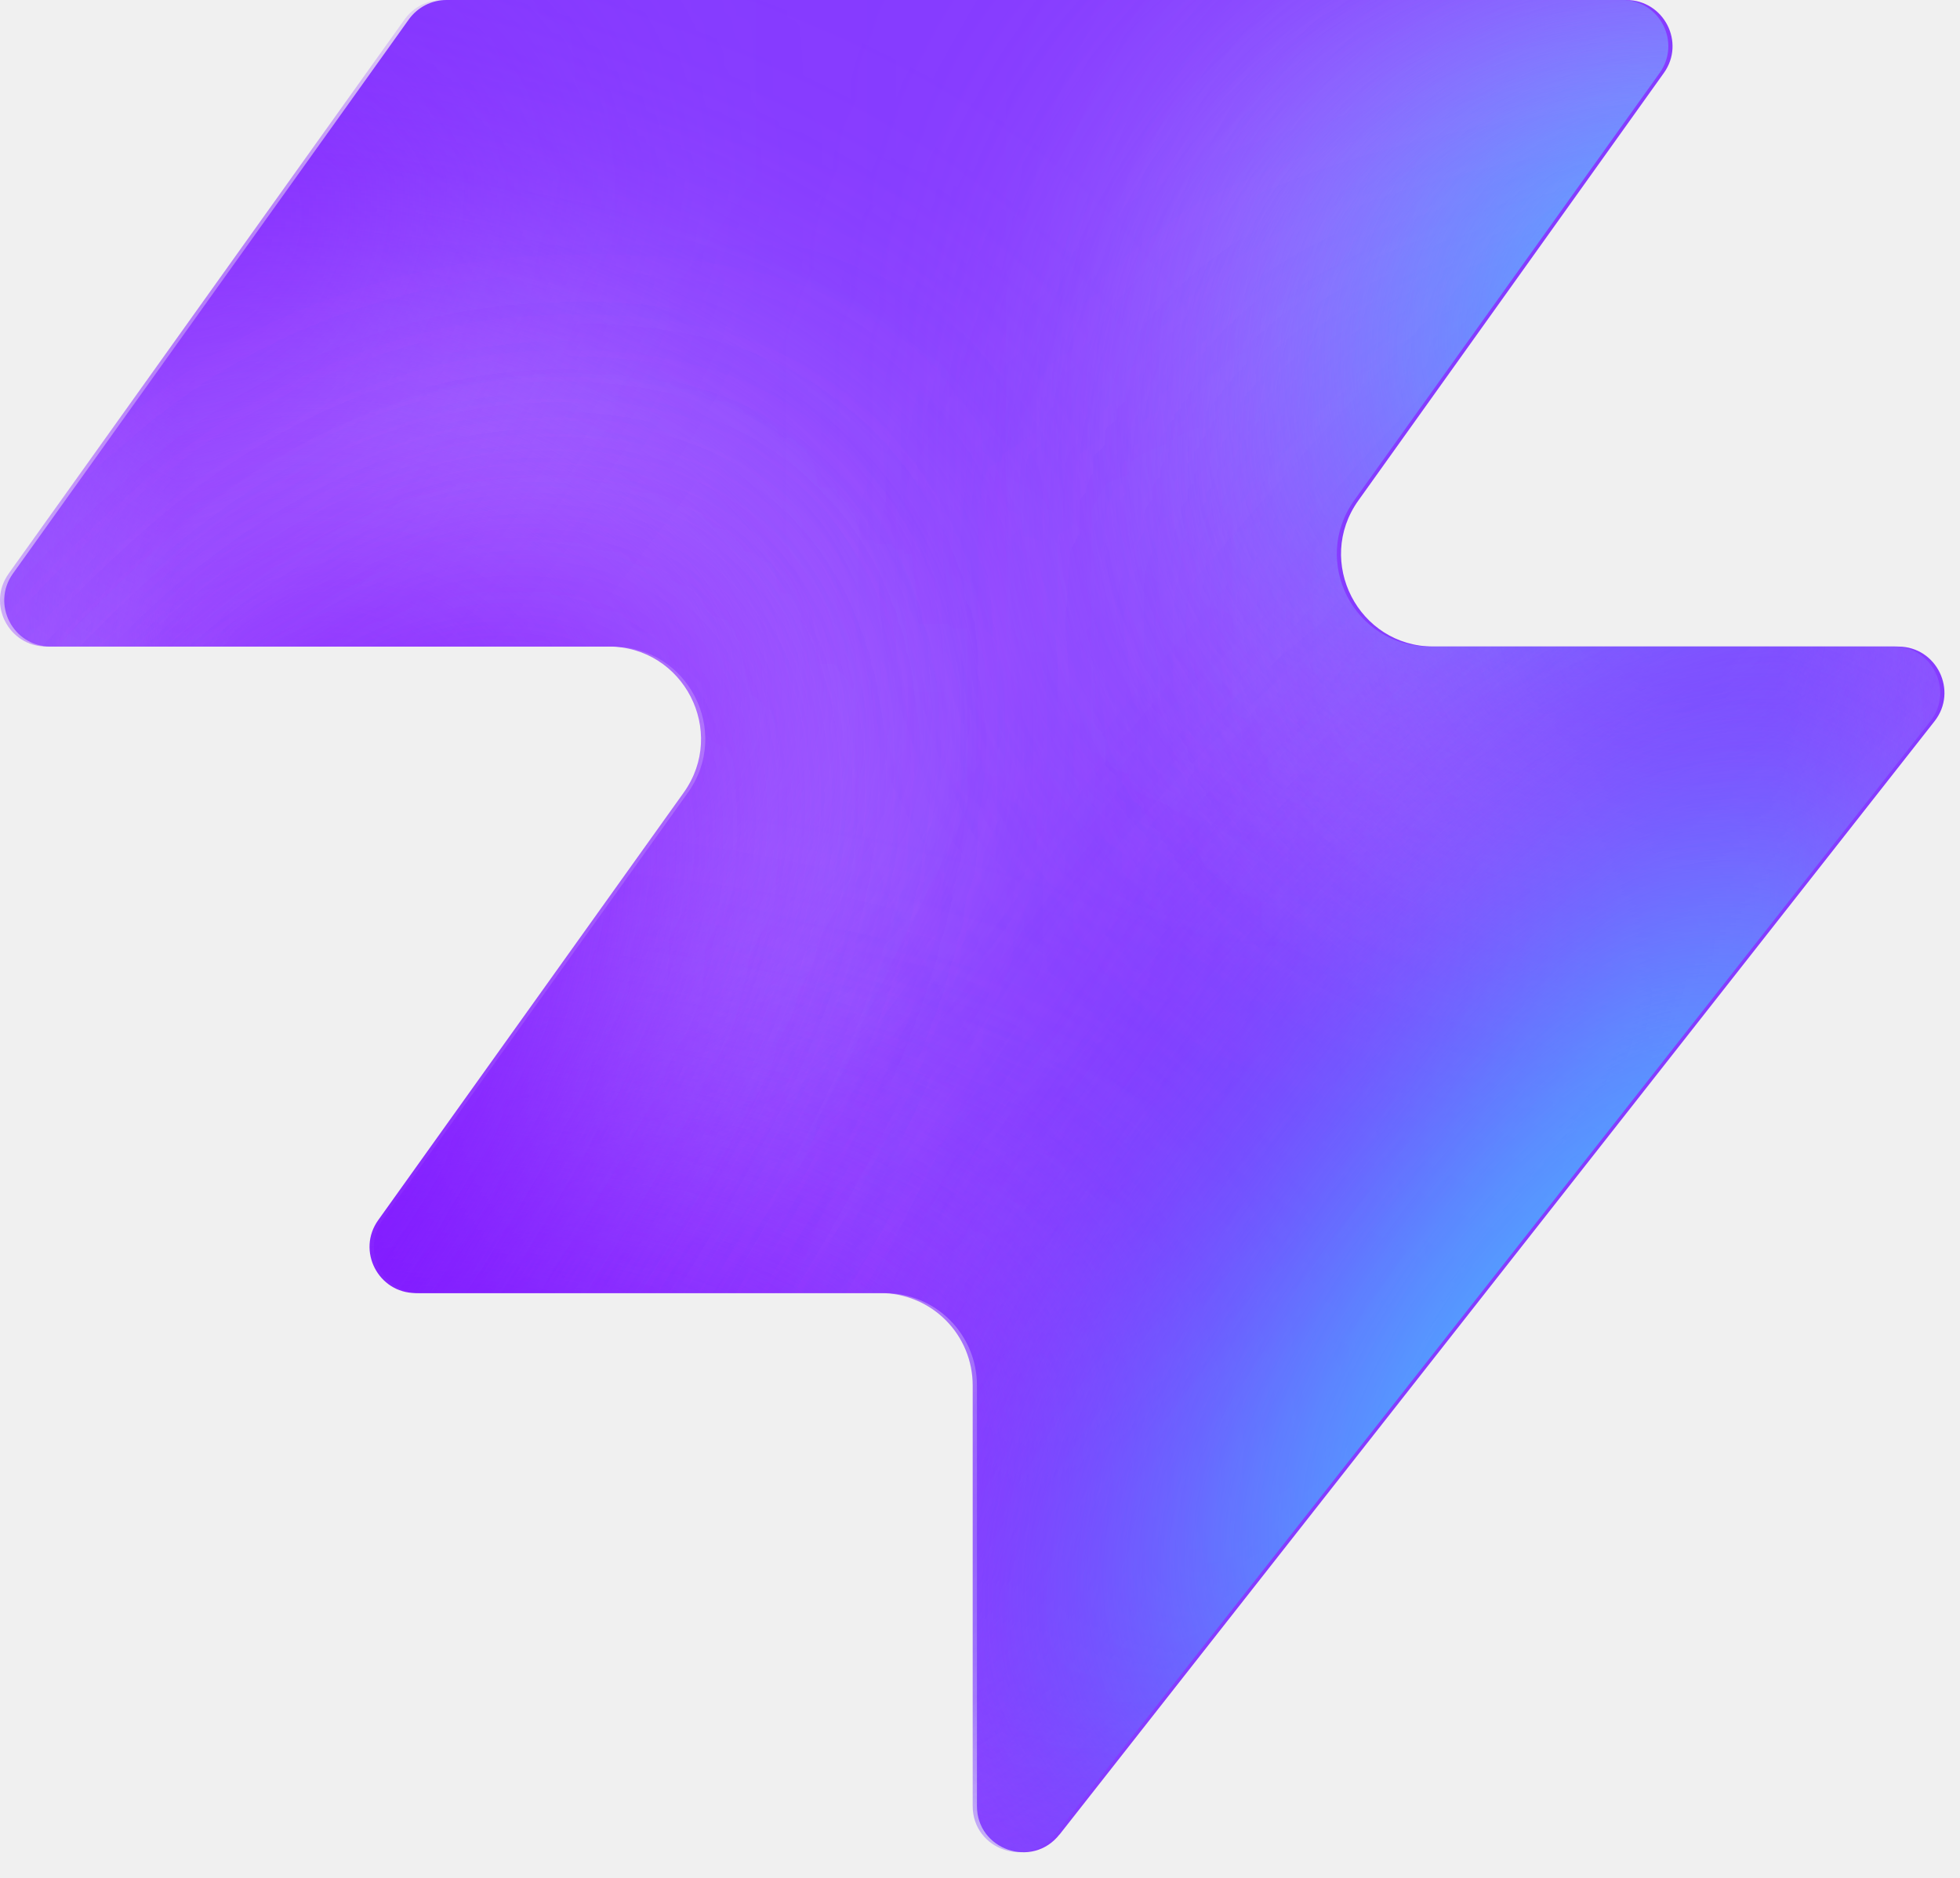
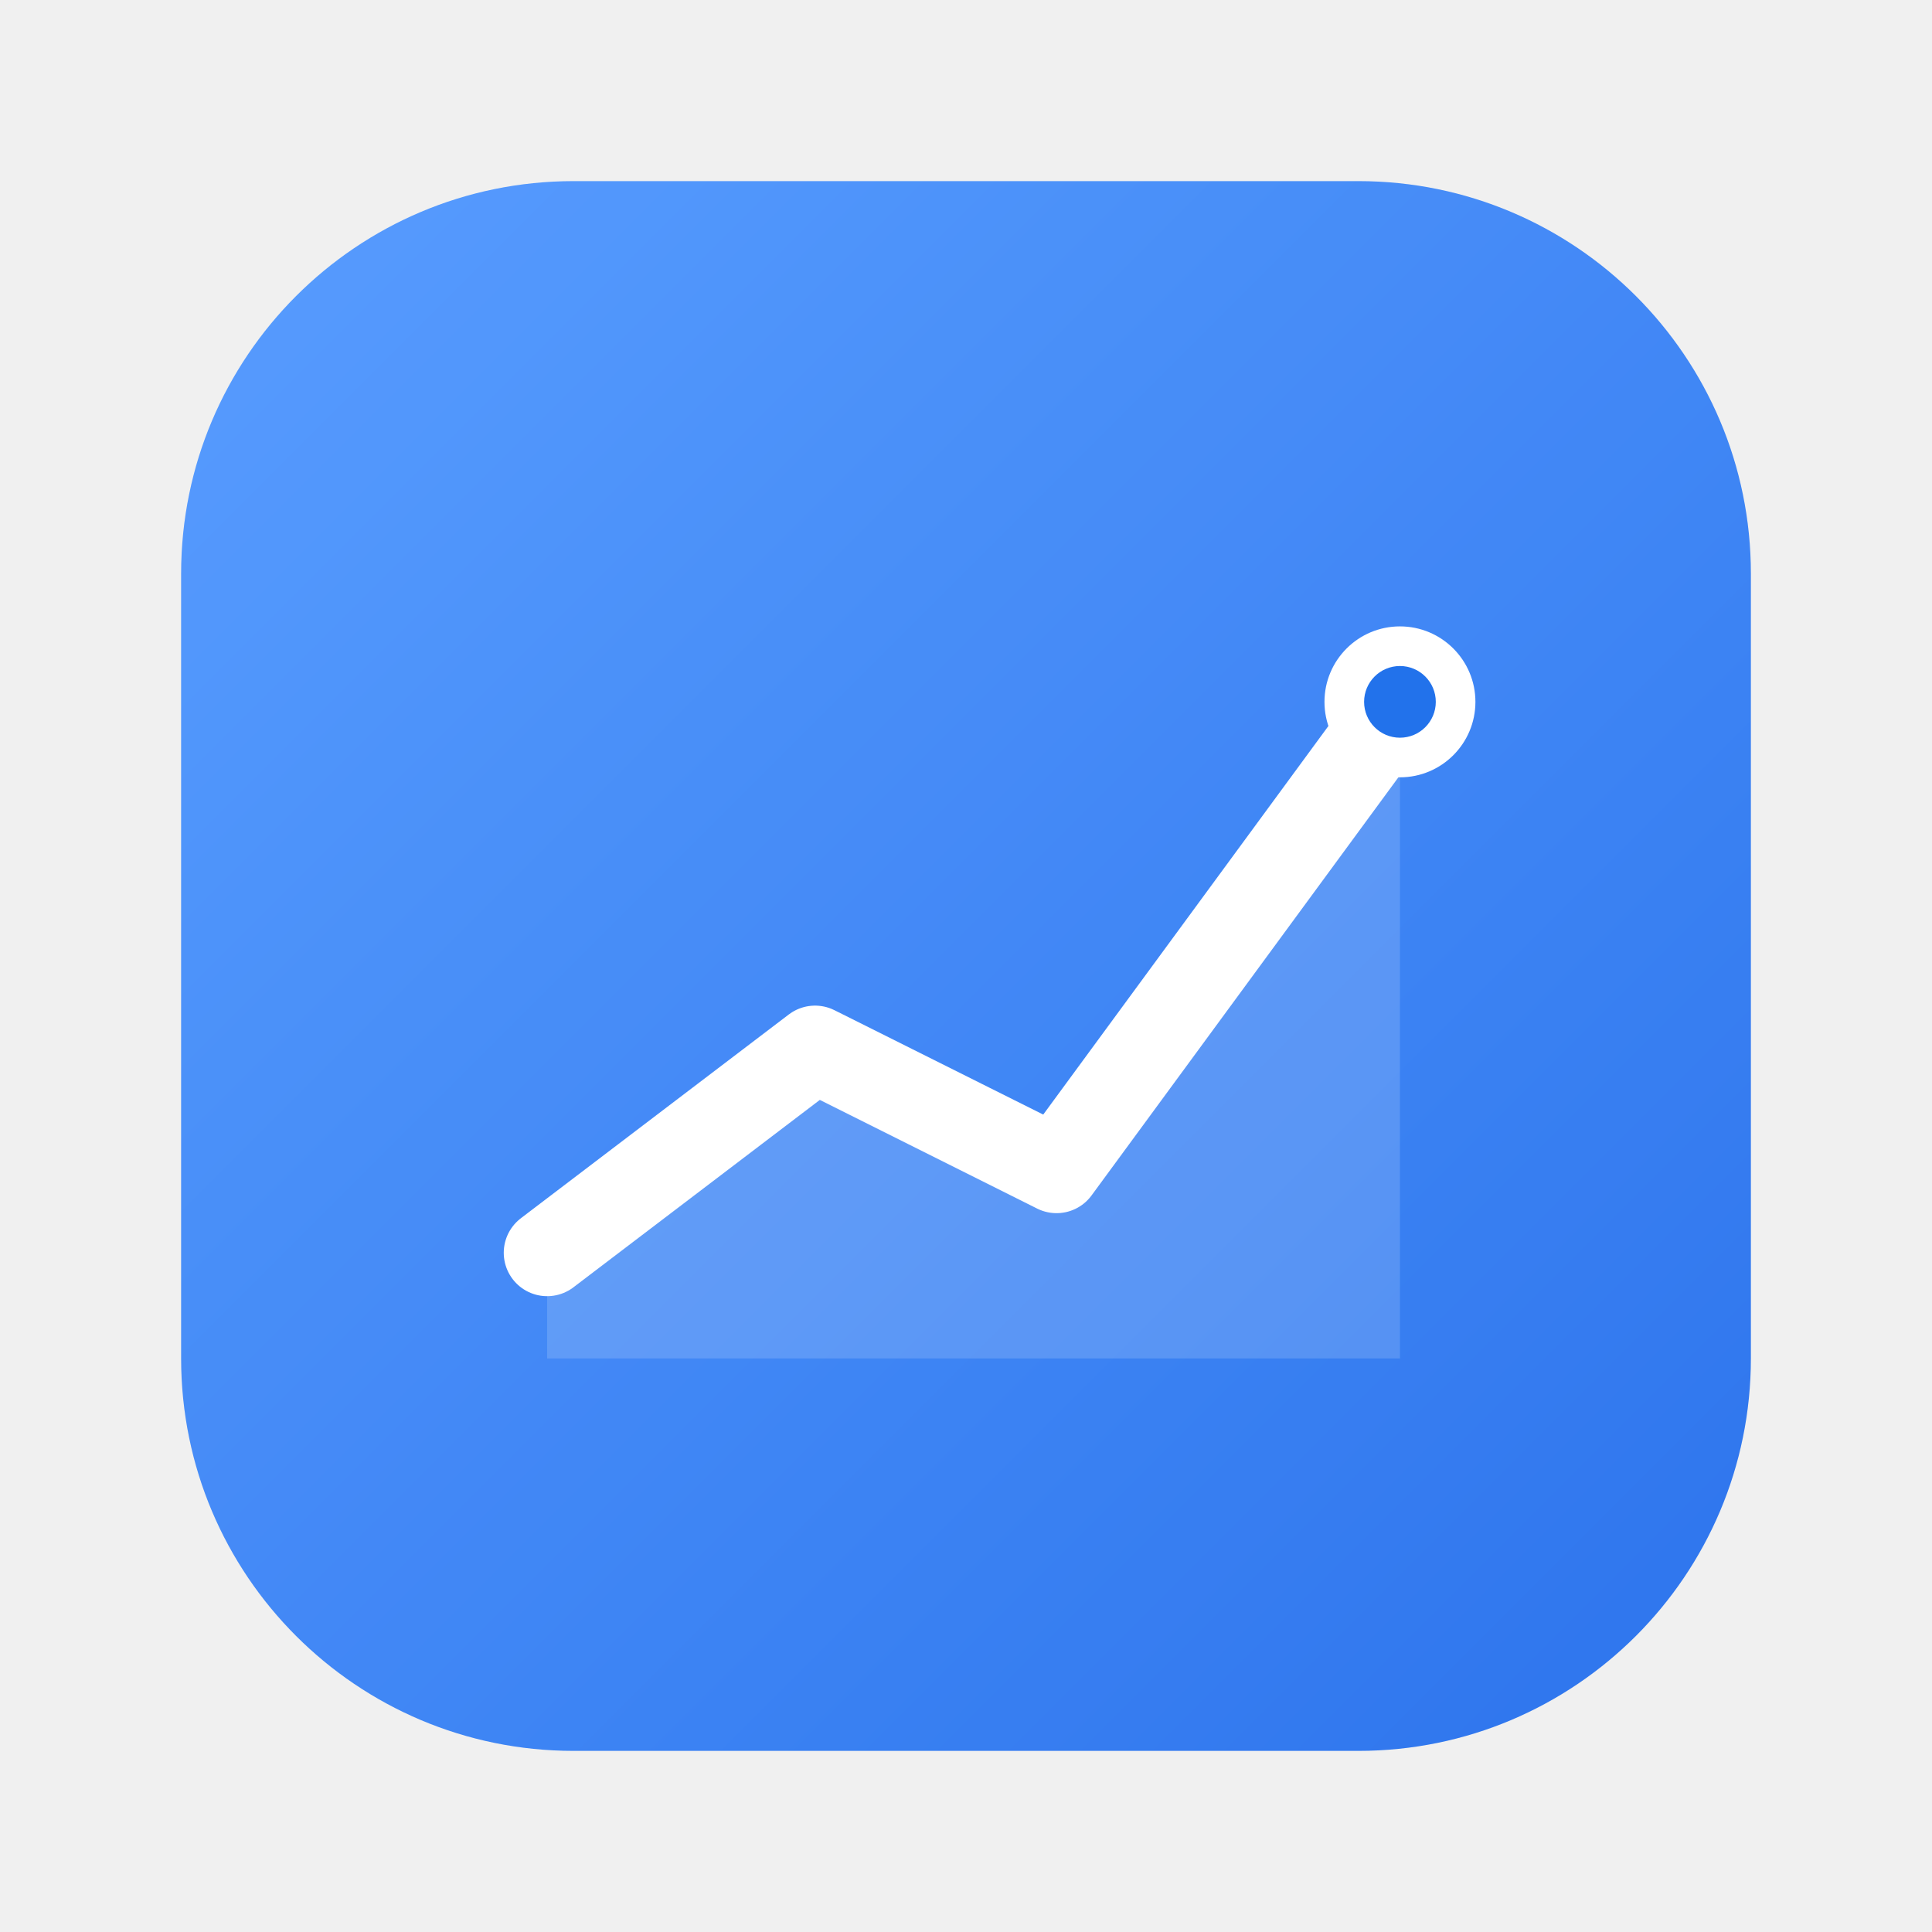
- <svg xmlns="http://www.w3.org/2000/svg" width="48" height="46" fill="none" viewBox="0 0 48 46">
-   <path fill="#863bff" d="M25.946 44.938c-.664.845-2.021.375-2.021-.698V33.937a2.26 2.26 0 0 0-2.262-2.262H10.287c-.92 0-1.456-1.04-.92-1.788l7.48-10.471c1.07-1.497 0-3.578-1.842-3.578H1.237c-.92 0-1.456-1.04-.92-1.788L10.013.474c.214-.297.556-.474.92-.474h28.894c.92 0 1.456 1.04.92 1.788l-7.48 10.471c-1.07 1.498 0 3.579 1.842 3.579h11.377c.943 0 1.473 1.088.89 1.83L25.947 44.94z" style="fill:#863bff;fill:color(display-p3 .525 .23 1);fill-opacity:1" />
-   <mask id="a" width="48" height="46" x="0" y="0" maskUnits="userSpaceOnUse" style="mask-type:alpha">
-     <path fill="#000" d="M25.842 44.938c-.664.844-2.021.375-2.021-.698V33.937a2.26 2.26 0 0 0-2.262-2.262H10.183c-.92 0-1.456-1.04-.92-1.788l7.48-10.471c1.07-1.498 0-3.579-1.842-3.579H1.133c-.92 0-1.456-1.04-.92-1.787L9.91.473c.214-.297.556-.474.92-.474h28.894c.92 0 1.456 1.04.92 1.788l-7.48 10.471c-1.07 1.498 0 3.578 1.842 3.578h11.377c.943 0 1.473 1.088.89 1.832L25.843 44.94z" style="fill:#000;fill-opacity:1" />
-   </mask>
-   <g mask="url(#a)">
-     <g filter="url(#b)">
-       <ellipse cx="5.508" cy="14.704" fill="#ede6ff" rx="5.508" ry="14.704" style="fill:#ede6ff;fill:color(display-p3 .927 .903 1);fill-opacity:1" transform="matrix(.00324 1 1 -.00324 -4.47 31.516)" />
-     </g>
-     <g filter="url(#c)">
-       <ellipse cx="10.399" cy="29.851" fill="#ede6ff" rx="10.399" ry="29.851" style="fill:#ede6ff;fill:color(display-p3 .927 .903 1);fill-opacity:1" transform="matrix(.00324 1 1 -.00324 -39.328 7.883)" />
-     </g>
-     <g filter="url(#d)">
-       <ellipse cx="5.508" cy="30.487" fill="#7e14ff" rx="5.508" ry="30.487" style="fill:#7e14ff;fill:color(display-p3 .492 .077 1);fill-opacity:1" transform="rotate(89.814 -25.913 -14.639)scale(1 -1)" />
-     </g>
-     <g filter="url(#e)">
-       <ellipse cx="5.508" cy="30.599" fill="#7e14ff" rx="5.508" ry="30.599" style="fill:#7e14ff;fill:color(display-p3 .492 .077 1);fill-opacity:1" transform="rotate(89.814 -32.644 -3.334)scale(1 -1)" />
-     </g>
-     <g filter="url(#f)">
-       <ellipse cx="5.508" cy="30.599" fill="#7e14ff" rx="5.508" ry="30.599" style="fill:#7e14ff;fill:color(display-p3 .492 .077 1);fill-opacity:1" transform="matrix(.00324 1 1 -.00324 -34.34 30.47)" />
-     </g>
-     <g filter="url(#g)">
-       <ellipse cx="14.072" cy="22.078" fill="#ede6ff" rx="14.072" ry="22.078" style="fill:#ede6ff;fill:color(display-p3 .927 .903 1);fill-opacity:1" transform="rotate(93.35 24.506 48.493)scale(-1 1)" />
-     </g>
-     <g filter="url(#h)">
-       <ellipse cx="3.47" cy="21.501" fill="#7e14ff" rx="3.47" ry="21.501" style="fill:#7e14ff;fill:color(display-p3 .492 .077 1);fill-opacity:1" transform="rotate(89.009 28.708 47.59)scale(-1 1)" />
-     </g>
-     <g filter="url(#i)">
-       <ellipse cx="3.47" cy="21.501" fill="#7e14ff" rx="3.47" ry="21.501" style="fill:#7e14ff;fill:color(display-p3 .492 .077 1);fill-opacity:1" transform="rotate(89.009 28.708 47.59)scale(-1 1)" />
-     </g>
-     <g filter="url(#j)">
-       <ellipse cx=".387" cy="8.972" fill="#7e14ff" rx="4.407" ry="29.108" style="fill:#7e14ff;fill:color(display-p3 .492 .077 1);fill-opacity:1" transform="rotate(39.51 .387 8.972)" />
-     </g>
-     <g filter="url(#k)">
-       <ellipse cx="47.523" cy="-6.092" fill="#7e14ff" rx="4.407" ry="29.108" style="fill:#7e14ff;fill:color(display-p3 .492 .077 1);fill-opacity:1" transform="rotate(37.892 47.523 -6.092)" />
-     </g>
-     <g filter="url(#l)">
-       <ellipse cx="41.412" cy="6.333" fill="#47bfff" rx="5.971" ry="9.665" style="fill:#47bfff;fill:color(display-p3 .28 .748 1);fill-opacity:1" transform="rotate(37.892 41.412 6.333)" />
-     </g>
-     <g filter="url(#m)">
-       <ellipse cx="-1.879" cy="38.332" fill="#7e14ff" rx="4.407" ry="29.108" style="fill:#7e14ff;fill:color(display-p3 .492 .077 1);fill-opacity:1" transform="rotate(37.892 -1.88 38.332)" />
-     </g>
-     <g filter="url(#n)">
-       <ellipse cx="-1.879" cy="38.332" fill="#7e14ff" rx="4.407" ry="29.108" style="fill:#7e14ff;fill:color(display-p3 .492 .077 1);fill-opacity:1" transform="rotate(37.892 -1.88 38.332)" />
-     </g>
-     <g filter="url(#o)">
-       <ellipse cx="35.651" cy="29.907" fill="#7e14ff" rx="4.407" ry="29.108" style="fill:#7e14ff;fill:color(display-p3 .492 .077 1);fill-opacity:1" transform="rotate(37.892 35.651 29.907)" />
-     </g>
-     <g filter="url(#p)">
-       <ellipse cx="38.418" cy="32.4" fill="#47bfff" rx="5.971" ry="15.297" style="fill:#47bfff;fill:color(display-p3 .28 .748 1);fill-opacity:1" transform="rotate(37.892 38.418 32.4)" />
-     </g>
-   </g>
+ <svg xmlns="http://www.w3.org/2000/svg" width="1024" height="1024" viewBox="0 0 1024 1024">
  <defs>
-     <filter id="b" width="60.045" height="41.654" x="-19.77" y="16.149" color-interpolation-filters="sRGB" filterUnits="userSpaceOnUse">
-       <feFlood flood-opacity="0" result="BackgroundImageFix" />
-       <feBlend in="SourceGraphic" in2="BackgroundImageFix" result="shape" />
-       <feGaussianBlur result="effect1_foregroundBlur_2002_17158" stdDeviation="7.659" />
-     </filter>
-     <filter id="c" width="90.34" height="51.437" x="-54.613" y="-7.533" color-interpolation-filters="sRGB" filterUnits="userSpaceOnUse">
-       <feFlood flood-opacity="0" result="BackgroundImageFix" />
-       <feBlend in="SourceGraphic" in2="BackgroundImageFix" result="shape" />
-       <feGaussianBlur result="effect1_foregroundBlur_2002_17158" stdDeviation="7.659" />
-     </filter>
-     <filter id="d" width="79.355" height="29.4" x="-49.64" y="2.03" color-interpolation-filters="sRGB" filterUnits="userSpaceOnUse">
-       <feFlood flood-opacity="0" result="BackgroundImageFix" />
-       <feBlend in="SourceGraphic" in2="BackgroundImageFix" result="shape" />
-       <feGaussianBlur result="effect1_foregroundBlur_2002_17158" stdDeviation="4.596" />
-     </filter>
-     <filter id="e" width="79.579" height="29.4" x="-45.045" y="20.029" color-interpolation-filters="sRGB" filterUnits="userSpaceOnUse">
-       <feFlood flood-opacity="0" result="BackgroundImageFix" />
-       <feBlend in="SourceGraphic" in2="BackgroundImageFix" result="shape" />
-       <feGaussianBlur result="effect1_foregroundBlur_2002_17158" stdDeviation="4.596" />
-     </filter>
-     <filter id="f" width="79.579" height="29.4" x="-43.513" y="21.178" color-interpolation-filters="sRGB" filterUnits="userSpaceOnUse">
-       <feFlood flood-opacity="0" result="BackgroundImageFix" />
-       <feBlend in="SourceGraphic" in2="BackgroundImageFix" result="shape" />
-       <feGaussianBlur result="effect1_foregroundBlur_2002_17158" stdDeviation="4.596" />
-     </filter>
-     <filter id="g" width="74.749" height="58.852" x="15.756" y="-17.901" color-interpolation-filters="sRGB" filterUnits="userSpaceOnUse">
-       <feFlood flood-opacity="0" result="BackgroundImageFix" />
-       <feBlend in="SourceGraphic" in2="BackgroundImageFix" result="shape" />
-       <feGaussianBlur result="effect1_foregroundBlur_2002_17158" stdDeviation="7.659" />
-     </filter>
-     <filter id="h" width="61.377" height="25.362" x="23.548" y="2.284" color-interpolation-filters="sRGB" filterUnits="userSpaceOnUse">
-       <feFlood flood-opacity="0" result="BackgroundImageFix" />
-       <feBlend in="SourceGraphic" in2="BackgroundImageFix" result="shape" />
-       <feGaussianBlur result="effect1_foregroundBlur_2002_17158" stdDeviation="4.596" />
-     </filter>
-     <filter id="i" width="61.377" height="25.362" x="23.548" y="2.284" color-interpolation-filters="sRGB" filterUnits="userSpaceOnUse">
-       <feFlood flood-opacity="0" result="BackgroundImageFix" />
-       <feBlend in="SourceGraphic" in2="BackgroundImageFix" result="shape" />
-       <feGaussianBlur result="effect1_foregroundBlur_2002_17158" stdDeviation="4.596" />
-     </filter>
-     <filter id="j" width="56.045" height="63.649" x="-27.636" y="-22.853" color-interpolation-filters="sRGB" filterUnits="userSpaceOnUse">
-       <feFlood flood-opacity="0" result="BackgroundImageFix" />
-       <feBlend in="SourceGraphic" in2="BackgroundImageFix" result="shape" />
-       <feGaussianBlur result="effect1_foregroundBlur_2002_17158" stdDeviation="4.596" />
-     </filter>
-     <filter id="k" width="54.814" height="64.646" x="20.116" y="-38.415" color-interpolation-filters="sRGB" filterUnits="userSpaceOnUse">
-       <feFlood flood-opacity="0" result="BackgroundImageFix" />
-       <feBlend in="SourceGraphic" in2="BackgroundImageFix" result="shape" />
-       <feGaussianBlur result="effect1_foregroundBlur_2002_17158" stdDeviation="4.596" />
-     </filter>
-     <filter id="l" width="33.541" height="35.313" x="24.641" y="-11.323" color-interpolation-filters="sRGB" filterUnits="userSpaceOnUse">
-       <feFlood flood-opacity="0" result="BackgroundImageFix" />
-       <feBlend in="SourceGraphic" in2="BackgroundImageFix" result="shape" />
-       <feGaussianBlur result="effect1_foregroundBlur_2002_17158" stdDeviation="4.596" />
-     </filter>
-     <filter id="m" width="54.814" height="64.646" x="-29.286" y="6.009" color-interpolation-filters="sRGB" filterUnits="userSpaceOnUse">
-       <feFlood flood-opacity="0" result="BackgroundImageFix" />
-       <feBlend in="SourceGraphic" in2="BackgroundImageFix" result="shape" />
-       <feGaussianBlur result="effect1_foregroundBlur_2002_17158" stdDeviation="4.596" />
-     </filter>
-     <filter id="n" width="54.814" height="64.646" x="-29.286" y="6.009" color-interpolation-filters="sRGB" filterUnits="userSpaceOnUse">
-       <feFlood flood-opacity="0" result="BackgroundImageFix" />
-       <feBlend in="SourceGraphic" in2="BackgroundImageFix" result="shape" />
-       <feGaussianBlur result="effect1_foregroundBlur_2002_17158" stdDeviation="4.596" />
-     </filter>
-     <filter id="o" width="54.814" height="64.646" x="8.244" y="-2.416" color-interpolation-filters="sRGB" filterUnits="userSpaceOnUse">
-       <feFlood flood-opacity="0" result="BackgroundImageFix" />
-       <feBlend in="SourceGraphic" in2="BackgroundImageFix" result="shape" />
-       <feGaussianBlur result="effect1_foregroundBlur_2002_17158" stdDeviation="4.596" />
-     </filter>
-     <filter id="p" width="39.409" height="43.623" x="18.713" y="10.588" color-interpolation-filters="sRGB" filterUnits="userSpaceOnUse">
-       <feFlood flood-opacity="0" result="BackgroundImageFix" />
-       <feBlend in="SourceGraphic" in2="BackgroundImageFix" result="shape" />
-       <feGaussianBlur result="effect1_foregroundBlur_2002_17158" stdDeviation="4.596" />
-     </filter>
+     <linearGradient id="bg" x1="0" y1="0" x2="1" y2="1">
+       <stop offset="0" stop-color="#4E97FF" />
+       <stop offset="1" stop-color="#1F6BEB" />
+     </linearGradient>
  </defs>
+   <rect x="96" y="96" width="832" height="832" rx="208" ry="208" fill="url(#bg)" />
+   <rect x="96" y="96" width="832" height="832" rx="208" ry="208" fill="#ffffff" opacity="0.06" />
+   <path d="M 290 664 L 432 556 L 560 620 L 742 372 L 742 720 L 290 720 Z" fill="#ffffff" opacity="0.16" />
+   <polyline points="290,664 432,556 560,620 742,372" fill="none" stroke="#ffffff" stroke-width="46" stroke-linecap="round" stroke-linejoin="round" />
+   <circle cx="742" cy="372" r="40" fill="#ffffff" />
+   <circle cx="742" cy="372" r="19" fill="#2272EB" />
</svg>
